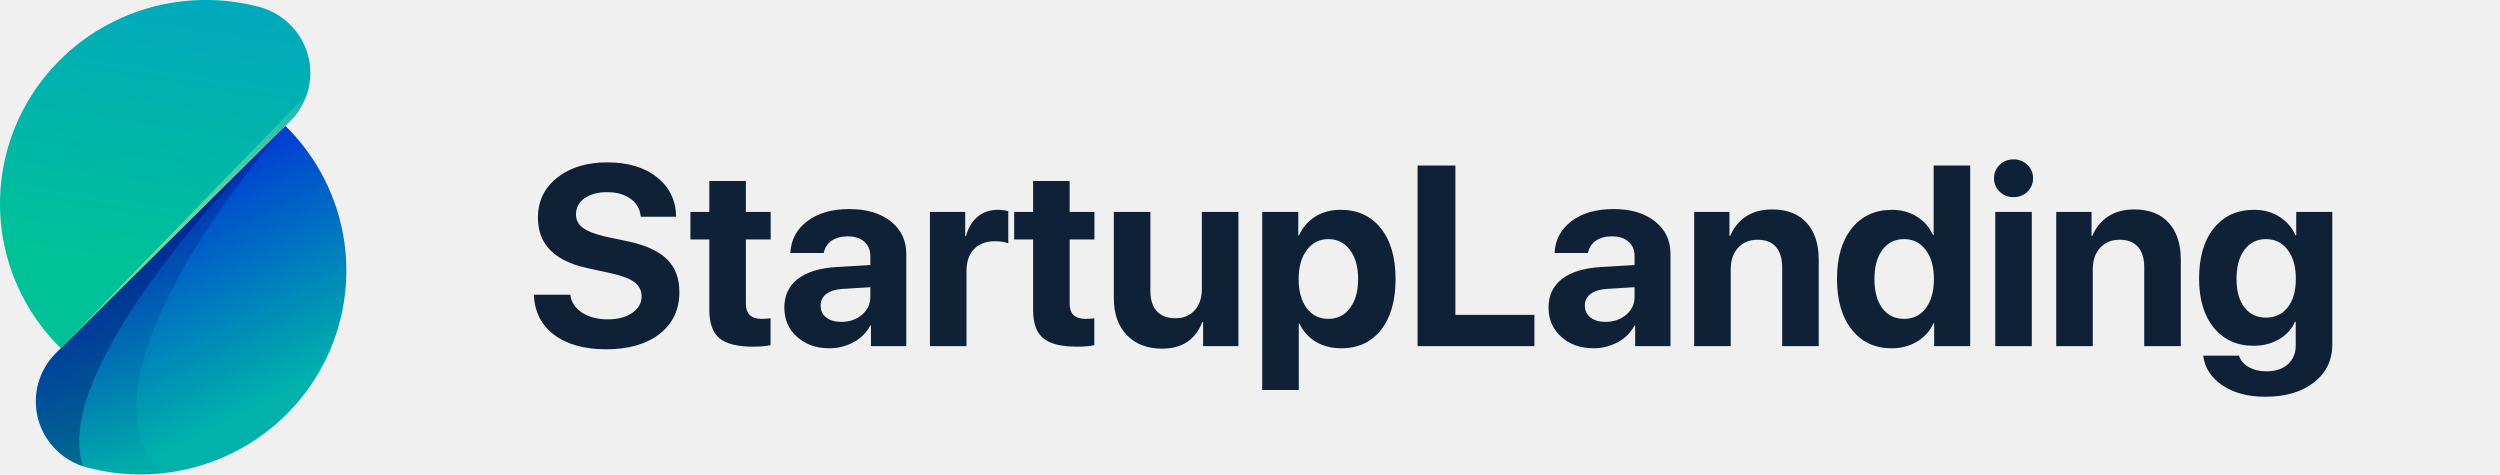
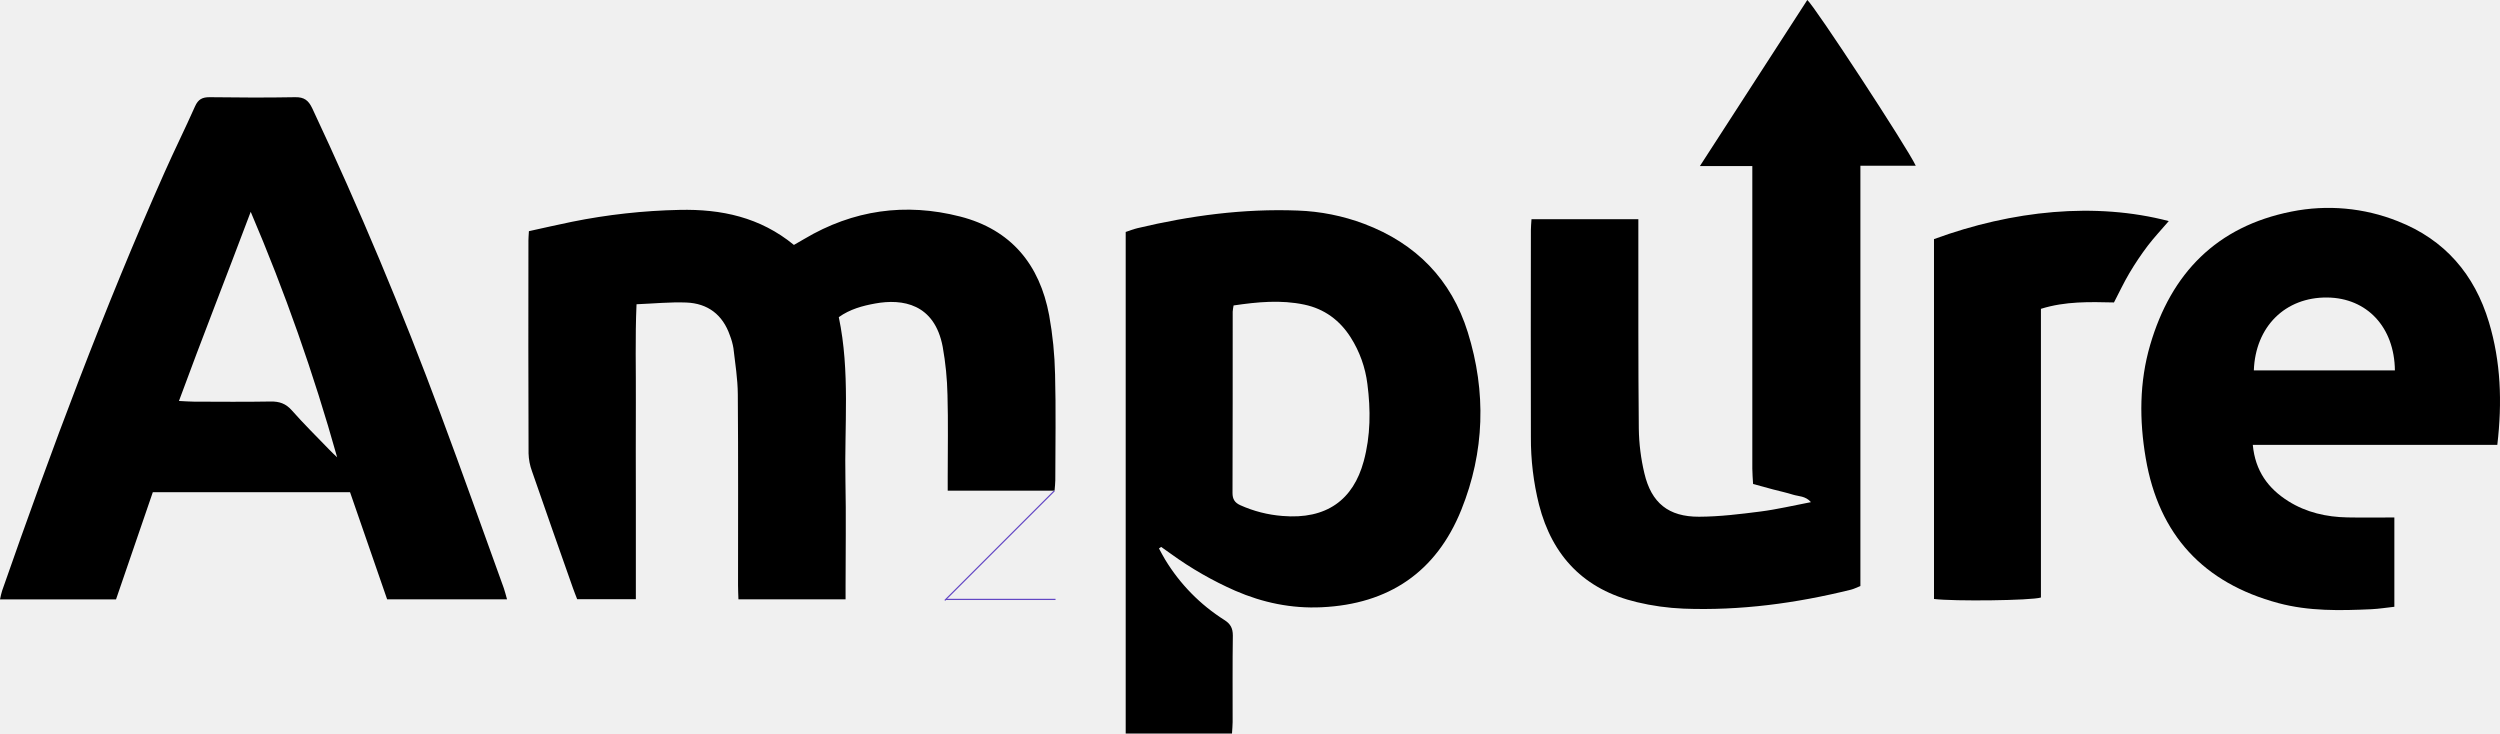
- <svg xmlns="http://www.w3.org/2000/svg" width="195" height="37" viewBox="0 0 195 37" fill="none">
-   <path d="M41.645 22.987H44.487C44.552 23.56 44.855 24.025 45.395 24.383C45.942 24.735 46.61 24.911 47.398 24.911C48.179 24.911 48.813 24.745 49.302 24.413C49.797 24.074 50.044 23.644 50.044 23.123C50.044 22.668 49.862 22.3 49.497 22.02C49.133 21.74 48.524 21.506 47.671 21.317L45.835 20.916C43.25 20.363 41.958 19.051 41.958 16.981C41.958 15.692 42.459 14.65 43.462 13.856C44.471 13.062 45.767 12.665 47.349 12.665C48.976 12.665 50.275 13.052 51.245 13.827C52.215 14.595 52.713 15.62 52.739 16.903H49.976C49.93 16.31 49.666 15.845 49.185 15.506C48.709 15.161 48.101 14.989 47.358 14.989C46.629 14.989 46.04 15.148 45.591 15.467C45.148 15.786 44.927 16.206 44.927 16.727C44.927 17.157 45.106 17.505 45.464 17.772C45.828 18.039 46.418 18.267 47.231 18.456L48.94 18.817C50.353 19.116 51.382 19.585 52.026 20.223C52.671 20.855 52.993 21.707 52.993 22.782C52.993 24.149 52.479 25.236 51.45 26.044C50.422 26.844 49.032 27.245 47.28 27.245C45.581 27.245 44.227 26.867 43.218 26.112C42.215 25.35 41.691 24.308 41.645 22.987ZM55.327 14.12H58.179V16.532H60.112V18.68H58.179V23.69C58.179 24.478 58.589 24.872 59.409 24.872C59.676 24.872 59.907 24.855 60.102 24.823V26.922C59.77 27 59.318 27.04 58.745 27.04C57.515 27.04 56.636 26.818 56.108 26.375C55.588 25.933 55.327 25.2 55.327 24.178V18.68H53.852V16.532H55.327V14.12ZM65.62 25.106C66.252 25.106 66.785 24.924 67.222 24.559C67.664 24.188 67.886 23.723 67.886 23.163V22.401L65.679 22.538C65.145 22.577 64.731 22.71 64.439 22.938C64.152 23.166 64.009 23.465 64.009 23.836C64.009 24.227 64.155 24.536 64.448 24.764C64.741 24.992 65.132 25.106 65.62 25.106ZM64.683 27.166C63.673 27.166 62.837 26.87 62.173 26.278C61.509 25.685 61.177 24.924 61.177 23.993C61.177 23.042 61.528 22.297 62.231 21.756C62.935 21.216 63.94 20.907 65.249 20.829L67.886 20.672V19.979C67.886 19.497 67.726 19.12 67.407 18.846C67.095 18.573 66.668 18.436 66.128 18.436C65.607 18.436 65.181 18.553 64.849 18.788C64.523 19.022 64.325 19.338 64.253 19.735H61.645C61.698 18.706 62.137 17.879 62.964 17.254C63.791 16.623 64.888 16.307 66.255 16.307C67.596 16.307 68.67 16.626 69.478 17.264C70.285 17.902 70.689 18.748 70.689 19.803V27H67.935V25.399H67.876C67.59 25.946 67.153 26.379 66.567 26.698C65.981 27.01 65.353 27.166 64.683 27.166ZM72.534 27V16.532H75.288V18.416H75.347C75.529 17.752 75.835 17.245 76.265 16.893C76.694 16.541 77.218 16.366 77.837 16.366C78.136 16.366 78.407 16.401 78.647 16.473V18.983C78.38 18.872 78.035 18.817 77.612 18.817C76.909 18.817 76.362 19.022 75.972 19.432C75.581 19.842 75.386 20.415 75.386 21.151V27H72.534ZM80.581 14.12H83.433V16.532H85.366V18.68H83.433V23.69C83.433 24.478 83.843 24.872 84.663 24.872C84.93 24.872 85.161 24.855 85.356 24.823V26.922C85.024 27 84.572 27.04 83.999 27.04C82.769 27.04 81.89 26.818 81.362 26.375C80.841 25.933 80.581 25.2 80.581 24.178V18.68H79.106V16.532H80.581V14.12ZM96.597 16.532V27H93.843V25.116H93.784C93.237 26.502 92.192 27.196 90.649 27.196C89.504 27.196 88.589 26.848 87.905 26.151C87.222 25.448 86.88 24.491 86.88 23.28V16.532H89.731V22.684C89.731 23.381 89.897 23.911 90.23 24.276C90.568 24.64 91.053 24.823 91.685 24.823C92.316 24.823 92.817 24.614 93.189 24.198C93.56 23.781 93.745 23.224 93.745 22.528V16.532H96.597ZM104.565 16.366C105.894 16.366 106.938 16.844 107.7 17.801C108.468 18.758 108.853 20.08 108.853 21.766C108.853 23.446 108.475 24.767 107.72 25.731C106.965 26.688 105.929 27.166 104.614 27.166C103.866 27.166 103.205 26.997 102.632 26.659C102.065 26.314 101.642 25.842 101.362 25.243H101.304V30.419H98.452V16.532H101.265V18.358H101.323C101.61 17.733 102.033 17.245 102.593 16.893C103.159 16.541 103.817 16.366 104.565 16.366ZM103.608 24.872C104.318 24.872 104.881 24.592 105.298 24.032C105.721 23.472 105.933 22.717 105.933 21.766C105.933 20.816 105.721 20.06 105.298 19.5C104.881 18.934 104.318 18.651 103.608 18.651C102.912 18.651 102.352 18.937 101.929 19.51C101.506 20.077 101.294 20.829 101.294 21.766C101.294 22.71 101.502 23.465 101.919 24.032C102.342 24.592 102.905 24.872 103.608 24.872ZM119.683 24.559V27H110.571V12.909H113.521V24.559H119.683ZM125.229 25.106C125.861 25.106 126.395 24.924 126.831 24.559C127.274 24.188 127.495 23.723 127.495 23.163V22.401L125.288 22.538C124.754 22.577 124.341 22.71 124.048 22.938C123.761 23.166 123.618 23.465 123.618 23.836C123.618 24.227 123.765 24.536 124.058 24.764C124.351 24.992 124.741 25.106 125.229 25.106ZM124.292 27.166C123.283 27.166 122.446 26.87 121.782 26.278C121.118 25.685 120.786 24.924 120.786 23.993C120.786 23.042 121.138 22.297 121.841 21.756C122.544 21.216 123.55 20.907 124.858 20.829L127.495 20.672V19.979C127.495 19.497 127.336 19.12 127.017 18.846C126.704 18.573 126.278 18.436 125.737 18.436C125.216 18.436 124.79 18.553 124.458 18.788C124.132 19.022 123.934 19.338 123.862 19.735H121.255C121.307 18.706 121.746 17.879 122.573 17.254C123.4 16.623 124.497 16.307 125.864 16.307C127.205 16.307 128.28 16.626 129.087 17.264C129.894 17.902 130.298 18.748 130.298 19.803V27H127.544V25.399H127.485C127.199 25.946 126.763 26.379 126.177 26.698C125.591 27.01 124.963 27.166 124.292 27.166ZM132.144 27V16.532H134.897V18.397H134.956C135.243 17.733 135.659 17.225 136.206 16.873C136.759 16.515 137.433 16.336 138.228 16.336C139.386 16.336 140.282 16.681 140.913 17.372C141.545 18.062 141.86 19.022 141.86 20.252V27H139.009V20.848C139.009 20.158 138.846 19.627 138.521 19.256C138.195 18.885 137.716 18.7 137.085 18.7C136.453 18.7 135.946 18.911 135.562 19.334C135.184 19.758 134.995 20.311 134.995 20.995V27H132.144ZM147.554 27.166C146.245 27.166 145.207 26.681 144.438 25.711C143.67 24.741 143.286 23.42 143.286 21.747C143.286 20.086 143.67 18.775 144.438 17.811C145.213 16.848 146.258 16.366 147.573 16.366C148.315 16.366 148.966 16.545 149.526 16.903C150.093 17.261 150.506 17.736 150.767 18.329H150.825V12.909H153.677V27H150.864V25.204H150.815C150.555 25.796 150.135 26.271 149.556 26.629C148.976 26.988 148.309 27.166 147.554 27.166ZM148.521 18.651C147.804 18.651 147.238 18.931 146.821 19.491C146.411 20.051 146.206 20.809 146.206 21.766C146.206 22.73 146.411 23.488 146.821 24.041C147.238 24.595 147.804 24.872 148.521 24.872C149.23 24.872 149.793 24.595 150.21 24.041C150.633 23.482 150.845 22.723 150.845 21.766C150.845 20.816 150.633 20.06 150.21 19.5C149.793 18.934 149.23 18.651 148.521 18.651ZM155.63 27V16.532H158.481V27H155.63ZM158.14 14.95C157.847 15.236 157.485 15.379 157.056 15.379C156.626 15.379 156.265 15.236 155.972 14.95C155.679 14.663 155.532 14.315 155.532 13.905C155.532 13.488 155.679 13.14 155.972 12.86C156.265 12.573 156.626 12.43 157.056 12.43C157.485 12.43 157.847 12.573 158.14 12.86C158.433 13.14 158.579 13.488 158.579 13.905C158.579 14.315 158.433 14.663 158.14 14.95ZM160.386 27V16.532H163.14V18.397H163.198C163.485 17.733 163.901 17.225 164.448 16.873C165.002 16.515 165.675 16.336 166.47 16.336C167.629 16.336 168.524 16.681 169.155 17.372C169.787 18.062 170.103 19.022 170.103 20.252V27H167.251V20.848C167.251 20.158 167.088 19.627 166.763 19.256C166.437 18.885 165.959 18.7 165.327 18.7C164.696 18.7 164.188 18.911 163.804 19.334C163.426 19.758 163.237 20.311 163.237 20.995V27H160.386ZM176.743 24.774C177.459 24.774 178.026 24.507 178.442 23.973C178.866 23.433 179.077 22.691 179.077 21.747C179.077 20.803 178.866 20.051 178.442 19.491C178.019 18.931 177.453 18.651 176.743 18.651C176.04 18.651 175.48 18.931 175.063 19.491C174.653 20.044 174.448 20.796 174.448 21.747C174.448 22.697 174.653 23.439 175.063 23.973C175.474 24.507 176.034 24.774 176.743 24.774ZM176.694 30.946C175.334 30.946 174.214 30.646 173.335 30.047C172.463 29.455 171.968 28.687 171.851 27.743H174.644C174.754 28.107 175.002 28.4 175.386 28.622C175.776 28.849 176.239 28.963 176.772 28.963C177.495 28.963 178.058 28.778 178.462 28.407C178.866 28.042 179.067 27.551 179.067 26.932V25.096H179.009C178.761 25.663 178.348 26.118 177.769 26.463C177.189 26.802 176.525 26.971 175.776 26.971C174.487 26.971 173.455 26.502 172.681 25.565C171.912 24.627 171.528 23.348 171.528 21.727C171.528 20.067 171.912 18.758 172.681 17.801C173.449 16.844 174.497 16.366 175.825 16.366C176.567 16.366 177.222 16.545 177.788 16.903C178.354 17.261 178.778 17.746 179.058 18.358H179.106V16.532H181.919V26.854C181.919 28.098 181.44 29.09 180.483 29.832C179.533 30.575 178.27 30.946 176.694 30.946Z" fill="#0F2137" />
-   <g clip-path="url(#clip0)">
-     <path d="M20.212 0.54C16.793 -0.368 13.167 -0.132 9.898 1.212C6.629 2.555 3.9 4.93 2.135 7.967C0.371 11.005 -0.33 14.534 0.142 18.007C0.613 21.479 2.231 24.7 4.743 27.168L22.63 9.466C23.298 8.804 23.779 7.979 24.024 7.074C24.268 6.169 24.268 5.217 24.023 4.312C23.778 3.408 23.297 2.583 22.628 1.921C21.959 1.258 21.125 0.782 20.212 0.54Z" fill="url(#paint0_linear)" />
-     <path d="M6.79 36.461C10.211 37.371 13.84 37.136 17.112 35.793C20.384 34.45 23.115 32.073 24.881 29.033C26.646 25.993 27.346 22.46 26.873 18.985C26.399 15.51 24.778 12.288 22.261 9.82L4.375 27.534C3.706 28.197 3.225 29.021 2.98 29.926C2.735 30.83 2.735 31.783 2.98 32.687C3.225 33.592 3.706 34.417 4.374 35.079C5.043 35.741 5.876 36.218 6.79 36.461Z" fill="url(#paint1_linear)" />
-     <path style="mix-blend-mode:multiply" d="M22.261 9.82L4.375 27.534C3.706 28.197 3.225 29.021 2.98 29.926C2.735 30.83 2.735 31.783 2.98 32.687C3.225 33.592 3.706 34.417 4.374 35.079C5.043 35.741 5.876 36.218 6.79 36.461C8.702 36.965 10.693 37.117 12.661 36.909C4.818 29.44 22.261 9.82 22.261 9.82Z" fill="url(#paint2_linear)" />
-     <g style="mix-blend-mode:multiply">
-       <path style="mix-blend-mode:multiply" d="M6.461 36.362C3.922 28.581 19.171 12.91 21.861 10.228L4.375 27.534C3.727 28.176 3.254 28.971 3.003 29.844C2.752 30.717 2.729 31.639 2.938 32.522C3.147 33.406 3.58 34.223 4.197 34.895C4.813 35.566 5.592 36.072 6.461 36.362Z" fill="url(#paint3_linear)" />
-       <path style="mix-blend-mode:multiply" d="M22.202 9.89C22.221 9.87 22.241 9.85 22.261 9.832L22.202 9.89Z" fill="url(#paint4_linear)" />
-     </g>
-     <path style="mix-blend-mode:screen" d="M23.941 7.365L4.722 27.157L22.63 9.467C23.228 8.878 23.678 8.158 23.941 7.365Z" fill="url(#paint5_radial)" />
+ <svg xmlns="http://www.w3.org/2000/svg" id="Layer_1" data-name="Layer 1" viewBox="0 0 2053.55 602.5">
+   <defs>
+     <style>.cls-1,.cls-2{fill:#5233c1;}.cls-1{stroke:#6247c4;stroke-miterlimit:10;}</style>
+   </defs>
+   <path d="M434.45,189.89c12.14-2.66,23.76-5.35,35.45-7.73a497.85,497.85,0,0,1,88.24-9.75c34.38-.78,66.23,6,94,28.78,2.92-1.69,5.74-3.28,8.53-4.93,40.13-23.84,83.06-29.91,128-18.4,41.84,10.72,65.34,39.43,73.12,81.07a309.43,309.43,0,0,1,4.87,48.63c.76,29,.23,58,.19,87,0,2.62-.37,5.24-.61,8.47H778.47V391.55c0-22.34.45-44.68-.18-67a253.42,253.42,0,0,0-3.93-39.67c-6.7-35.49-33.07-39.66-55.47-35.58-10.42,1.89-20.76,4.68-29.89,11.22,9.39,44.59,4.52,89.66,5.46,134.49.59,28.65.11,57.33.11,86V492.3h-88c-.12-3.81-.33-7.66-.33-11.51,0-52.34.21-104.67-.19-157-.09-12.59-2.14-25.18-3.59-37.73a51.48,51.48,0,0,0-2.92-10.56c-5.88-17-18.12-26.31-35.82-27-13.23-.51-26.52.85-40.86,1.42-1.21,27.73-.41,54.26-.56,80.76-.15,27,0,54,0,81v80.5H474.1c-1.09-2.84-2.34-5.88-3.43-9-11.28-32-22.61-64.06-33.7-96.17a45.84,45.84,0,0,1-2.8-14.54q-.29-87.51-.11-175C434.06,195.53,434.26,193.54,434.45,189.89Z" />
+   <path d="M416.49,492.29H318c-10.18-29.38-20.27-58.53-30.47-88h-162c-10,29.25-20.06,58.43-30.23,88.07H0c.66-2.75,1-5,1.75-7.15,40.52-116,83.41-231.1,133.34-343.45,8.11-18.26,17-36.15,25.12-54.41,2.56-5.77,6-7.6,12.17-7.51,23.32.31,46.64.43,70,0,7.51-.16,11,2.58,14.15,9.21q58,123.51,105.48,251.38c17.69,47.41,34.6,95.11,51.83,142.69C414.78,485.82,415.45,488.69,416.49,492.29ZM276.94,375.66a1640.86,1640.86,0,0,0-71-201.67C186,227,166.15,277.3,147,329.36c5.27.25,8.8.55,12.34.56,21,.05,41.94.27,62.91-.11,7.18-.13,12.48,1.64,17.41,7.21,9.91,11.21,20.58,21.75,31,32.53C272.64,371.66,274.83,373.63,276.94,375.66Z" />
+   <path d="M1258,180.05h87.77V191.2c.06,53.65-.15,107.3.38,161a168.16,168.16,0,0,0,4.57,36.56c5.72,24.36,19.8,35.78,44.93,35.69,16.9-.06,33.86-2.16,50.66-4.31,13.49-1.73,26.79-4.92,41.25-7.67-4.53-5.19-10.11-4.66-14.78-6.14-5.38-1.7-10.94-2.87-16.41-4.32-5.13-1.36-10.25-2.79-16.35-4.46-.21-4.1-.63-8.31-.63-12.52q-.06-117.47,0-234.94V136.39h-43.05L1484.55,0c5.67,4.43,82.17,121.22,89.1,136.15h-45.48V481.38c-3,1.18-5.3,2.39-7.76,3-45.15,11.17-90.93,17.34-137.49,15.57a200,200,0,0,1-38.48-5.36c-42.9-10.23-69.36-37.49-80.27-80.08a223.61,223.61,0,0,1-6.67-55.41q-.16-85,0-170C1257.48,186.52,1257.79,183.9,1258,180.05Z" />
+   <path d="M952,450.5c1.7,3.09,3.28,6.26,5.13,9.27a151.73,151.73,0,0,0,48.55,49.48c5.11,3.24,7,6.77,7,12.83-.35,23.65-.13,47.31-.17,71,0,2.93-.32,5.86-.53,9.46H924.67v-412c3-1,6.27-2.3,9.7-3.12,43.26-10.31,87-16.17,131.59-14.47a172,172,0,0,1,54.59,10.92c42.61,16.1,71.62,45.69,85.14,89.12,15.27,49,13.84,98.21-5.35,145.82-20.58,51.08-59.6,77.45-114.74,80-24.79,1.16-48.26-3.73-70.92-13.55A287,287,0,0,1,961.91,455c-2.69-1.93-5.41-3.84-8.11-5.75Zm61.29-199.59a43.87,43.87,0,0,0-.73,5.14c0,49.64,0,99.27-.15,148.91,0,5.05,1.84,7.93,6.35,10a104.19,104.19,0,0,0,34.65,8.86c36.34,3.06,58.21-13.35,66.79-45,5.67-20.88,5.76-42.14,3-63.44a92.54,92.54,0,0,0-13.72-38.23c-9-14.14-21.61-23.43-38.08-26.93C1052.14,246.16,1033,248,1013.27,250.91Z" />
+   <path d="M2051.34,365.43H1850.49c2,21.46,12.66,35.87,29.19,46.26,14.75,9.26,31.26,13,48.51,13.32,12.62.25,25.24.05,38.58.05v73.36c-6.37.69-12.56,1.7-18.79,2-25.65,1.18-51.36,1.71-76.42-5-61.47-16.48-98.29-56-109-119-5.33-31.19-5.31-62.54,3.63-93.08,17.24-59,54.73-97.37,116.07-109.55a153.87,153.87,0,0,1,87.39,7.93c38.53,15.14,63,43.62,74.83,83C2054.19,297.08,2055.46,330.14,2051.34,365.43Zm-84.12-61.17c-.4-35.61-23-59.54-55.6-59.88-34.42-.35-59,23.85-60.27,59.88Z" />
+   <path d="M1588.62,196.41c64.61-23.71,132.62-30.55,192.85-14.81-6,7-12,13.36-17.31,20.31a241.69,241.69,0,0,0-15,22.37c-4.56,7.68-8.36,15.82-12.7,24.16-19.83-.43-39.79-1.09-60,5.24V490.81c-7.76,2.5-71.69,3.24-87.83,1.2Z" />
+   <g id="Aq4ayY.tif">
+     <line class="cls-1" x1="777.03" y1="505.3" x2="777.03" y2="505.3" />
+     <line class="cls-1" x1="776.07" y1="493.19" x2="866.07" y2="403.19" />
+     <line class="cls-1" x1="777.03" y1="492.36" x2="867.03" y2="492.36" />
+     <line class="cls-2" x1="867.03" y1="403.19" x2="867.03" y2="493.19" />
  </g>
-   <defs>
-     <linearGradient id="paint0_linear" x1="16.411" y1="-16.693" x2="10.589" y2="20.666" gradientUnits="userSpaceOnUse">
-       <stop stop-color="#0096D9" />
-       <stop offset="1" stop-color="#00C198" />
-     </linearGradient>
-     <linearGradient id="paint1_linear" x1="9.136" y1="13.619" x2="18.506" y2="32.425" gradientUnits="userSpaceOnUse">
-       <stop stop-color="#002DD9" />
-       <stop offset="1" stop-color="#00B2AB" />
-     </linearGradient>
-     <linearGradient id="paint2_linear" x1="23.808" y1="-3.424" x2="6.083" y2="38.172" gradientUnits="userSpaceOnUse">
-       <stop stop-color="#3482C0" />
-       <stop offset="0.45" stop-color="#96BEDE" />
-       <stop offset="0.83" stop-color="#E1EDF6" />
-       <stop offset="1" stop-color="white" />
-     </linearGradient>
-     <linearGradient id="paint3_linear" x1="1361.37" y1="132.276" x2="-132.261" y2="2238.51" gradientUnits="userSpaceOnUse">
-       <stop stop-color="#3482C0" />
-       <stop offset="0.45" stop-color="#96BEDE" />
-       <stop offset="0.83" stop-color="#E1EDF6" />
-       <stop offset="1" stop-color="white" />
-     </linearGradient>
-     <linearGradient id="paint4_linear" x1="25.674" y1="3.269" x2="10.596" y2="32.713" gradientUnits="userSpaceOnUse">
-       <stop stop-color="#569FA1" />
-       <stop offset="0.36" stop-color="#97C4C5" />
-       <stop offset="0.8" stop-color="#E2EEEF" />
-       <stop offset="1" stop-color="white" />
-     </linearGradient>
-     <radialGradient id="paint5_radial" cx="0" cy="0" r="1" gradientUnits="userSpaceOnUse" gradientTransform="translate(21.5948 32.3825) scale(27.8184 27.5367)">
-       <stop stop-color="#FFFF00" />
-       <stop offset="1" />
-     </radialGradient>
-     <clipPath id="clip0">
-       <rect width="27" height="37" fill="white" transform="translate(0.000976562 0.000488281)" />
-     </clipPath>
-   </defs>
</svg>
